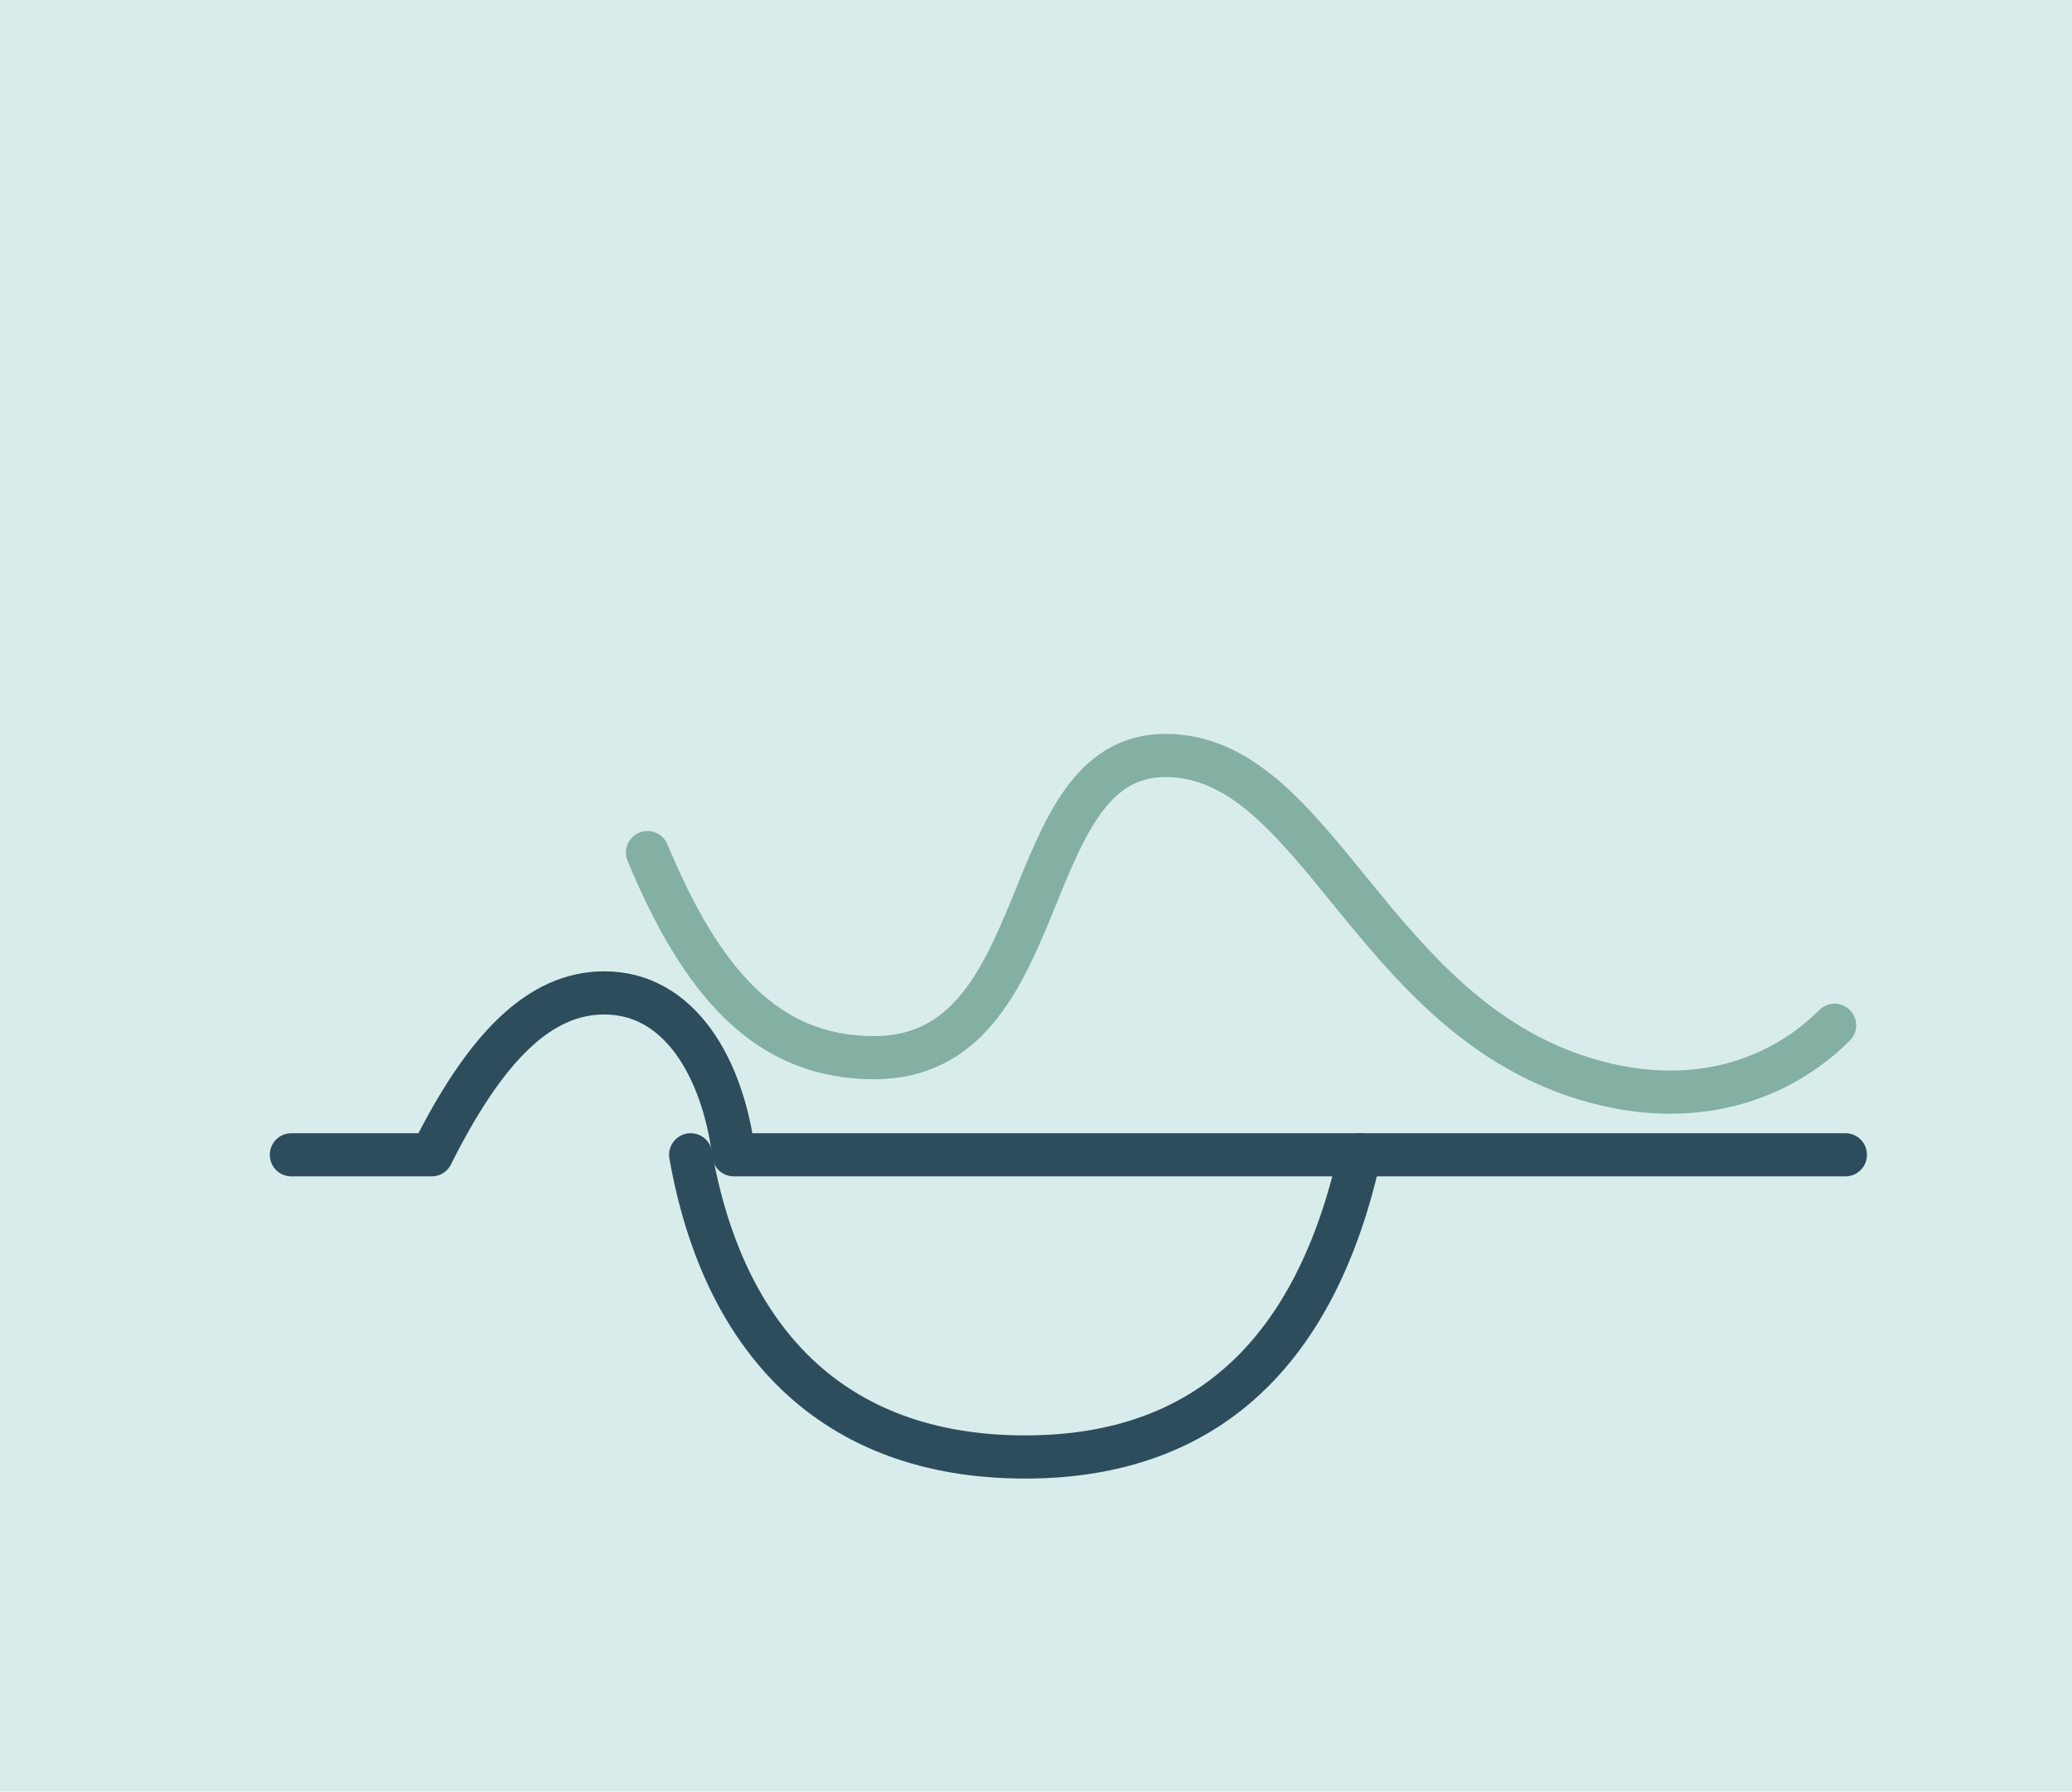
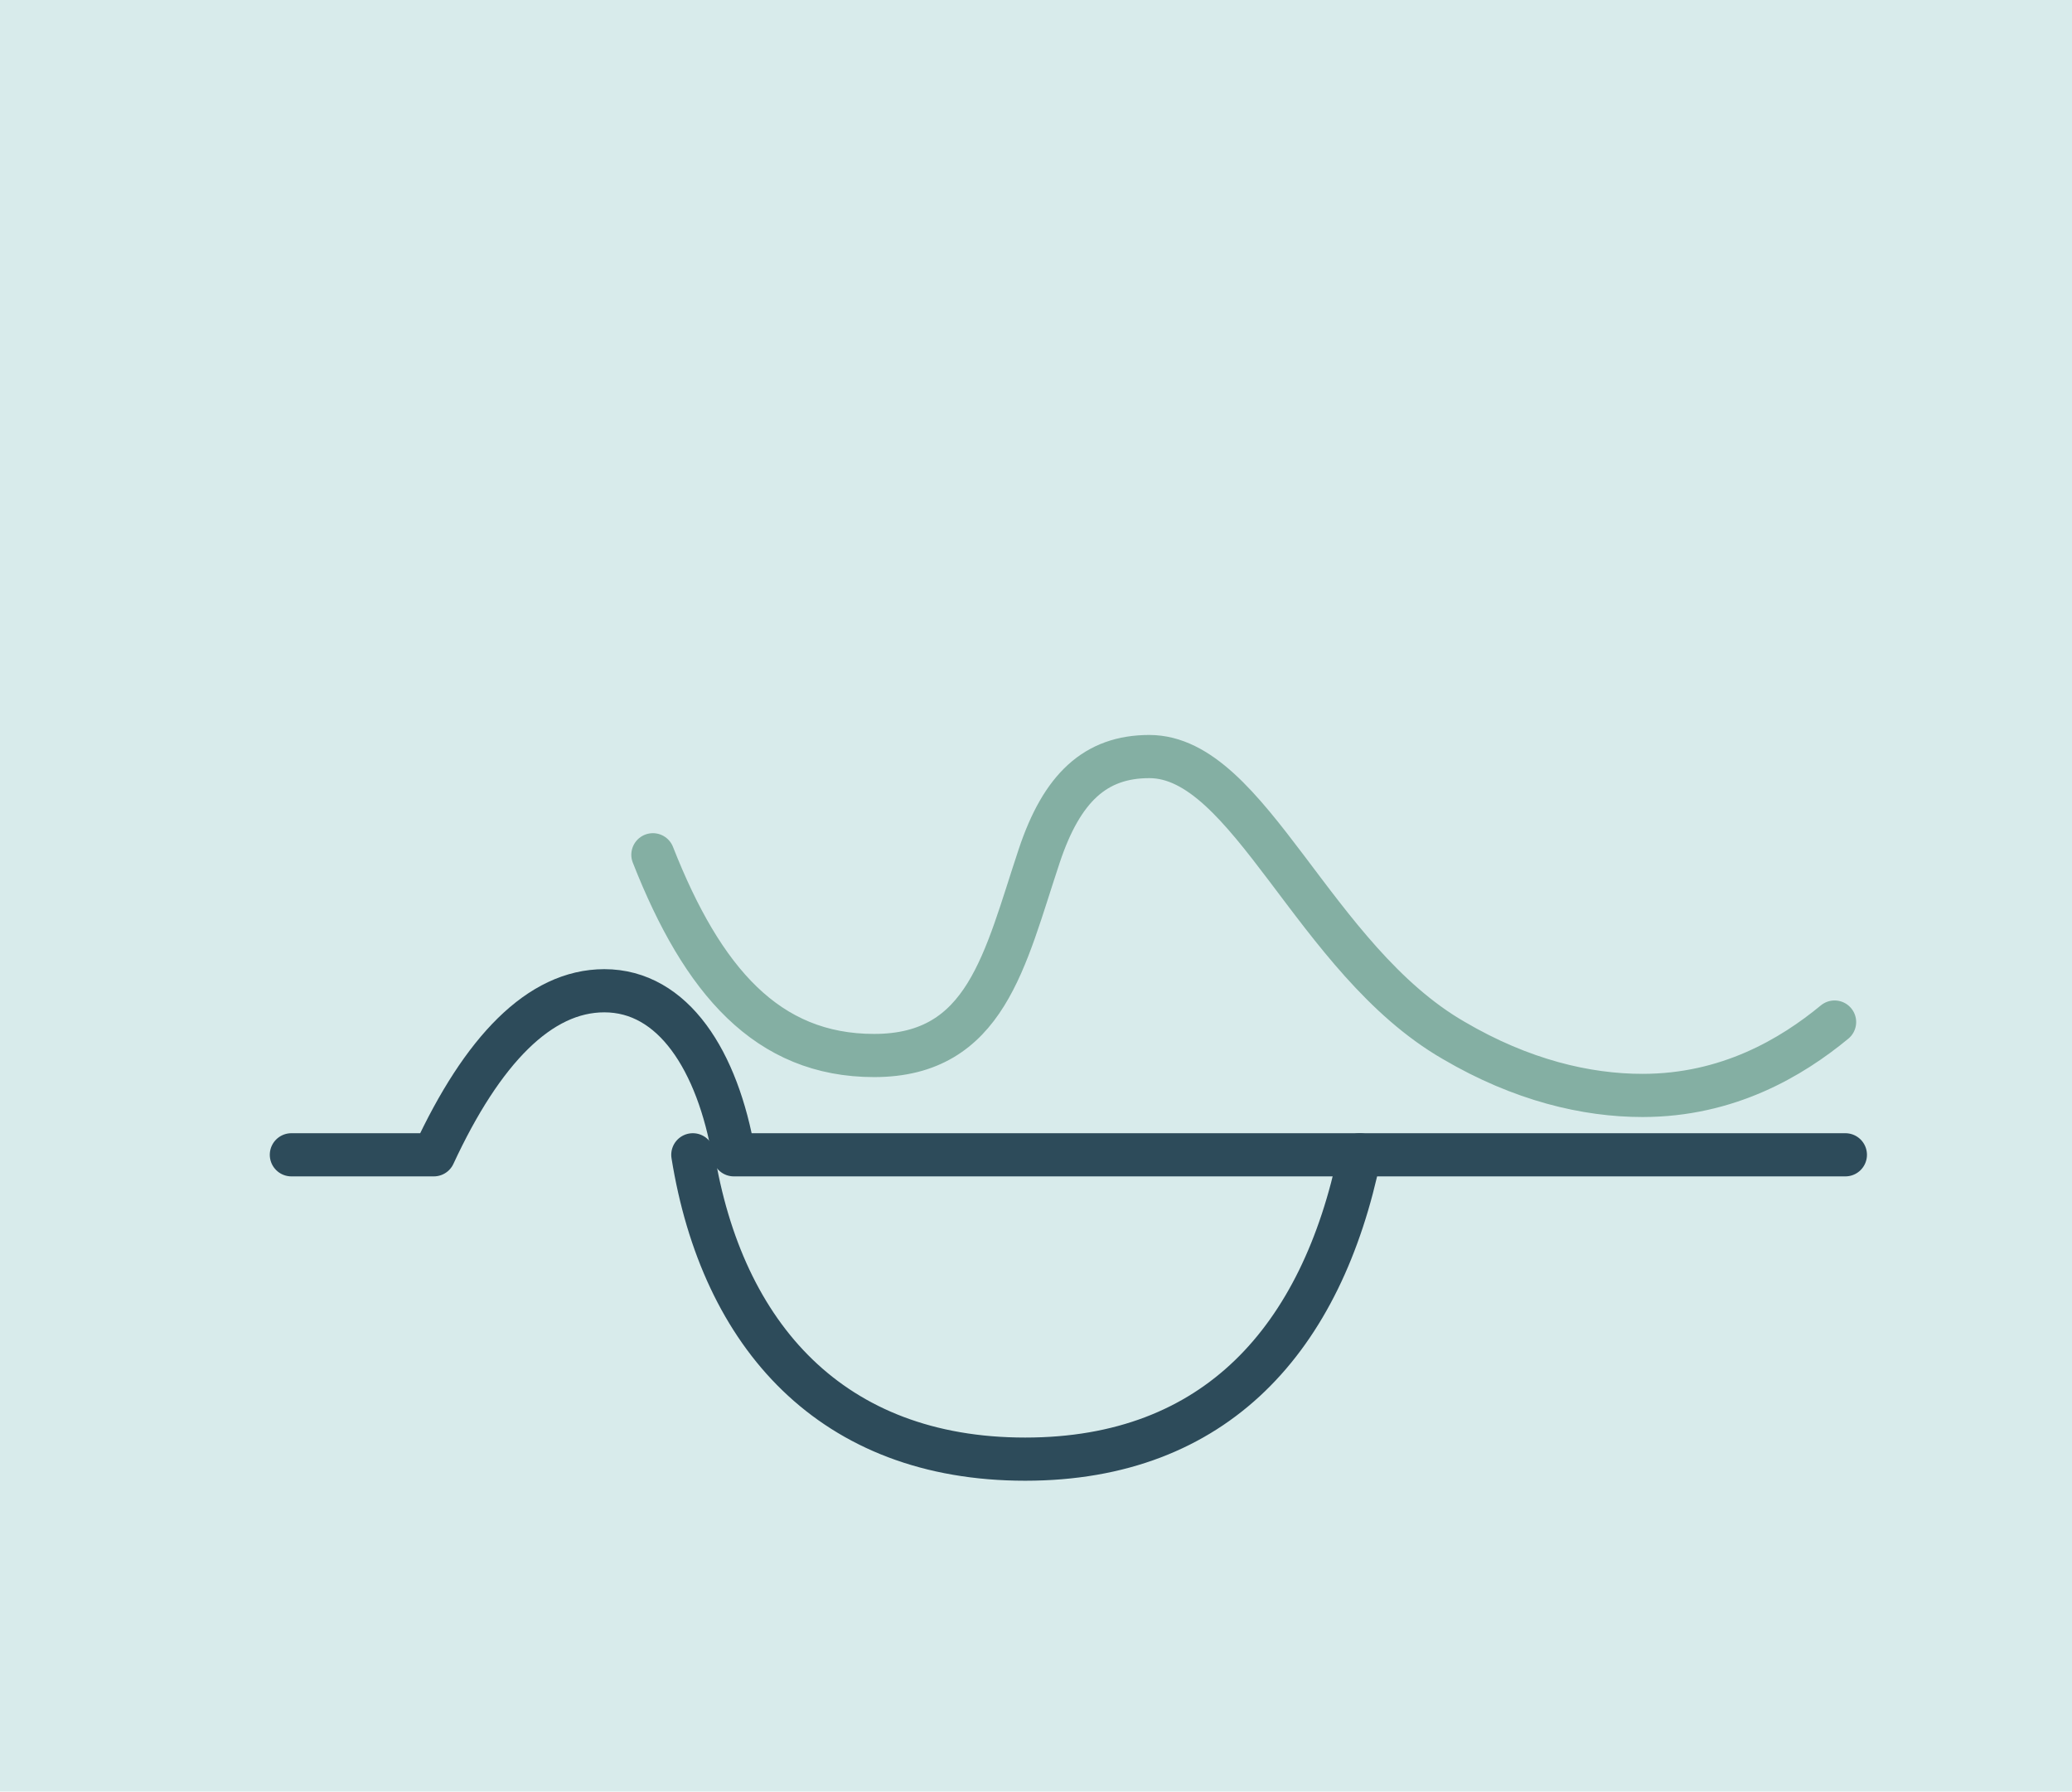
<svg xmlns="http://www.w3.org/2000/svg" viewBox="0 0 192 166" role="img" aria-labelledby="title desc">
-   <rect width="192" height="166" fill="#d9ecec" />
+   <rect width="192" height="166" fill="#d8ebeb" />
  <g fill="none" stroke-linecap="round" stroke-linejoin="round">
-     <path d="M60 79 C65 91 71 98 81 98 C98 98 94 70 108 70 C122 70 127 94 147 100 C157 103 165 100 170 95" stroke="#84b0a3" stroke-width="4" />
-     <path d="M27 107 H40 C45 97 50 92 56 92 C63 92 67 99 68 107 H171" stroke="#2d4d5d" stroke-width="4" />
-     <path d="M64 107 C67 124 77 135 95 135 C112 135 122 125 126 107" stroke="#2d4d5d" stroke-width="4" />
+     <path d="M60.5 79.2              C65.1 90.9 71.1 97.8 81.0 97.8              C91.4 97.8 93.1 88.9 96.3 79.3              C98.4 73.0 101.5 70.1 106.5 70.1              C115.8 70.1 121.7 88.9 134.7 96.4              C141.0 100.1 147.0 101.5 152.2 101.5              C160.1 101.5 166.0 98.0 170.0 94.7" stroke="#84afa3" stroke-width="4" />
+     <path d="M27 107 H40.2              C44.7 97.3 50.0 91.8 56.0 91.8              C62.4 91.8 66.5 98.3 68.0 107              H171" stroke="#2d4b5a" stroke-width="4" />
+     <path d="M64.2 107              C66.9 123.8 77.1 135.2 95.0 135.2              C112.7 135.2 122.5 124.0 126.0 107" stroke="#2d4b5a" stroke-width="4" />
  </g>
</svg>
